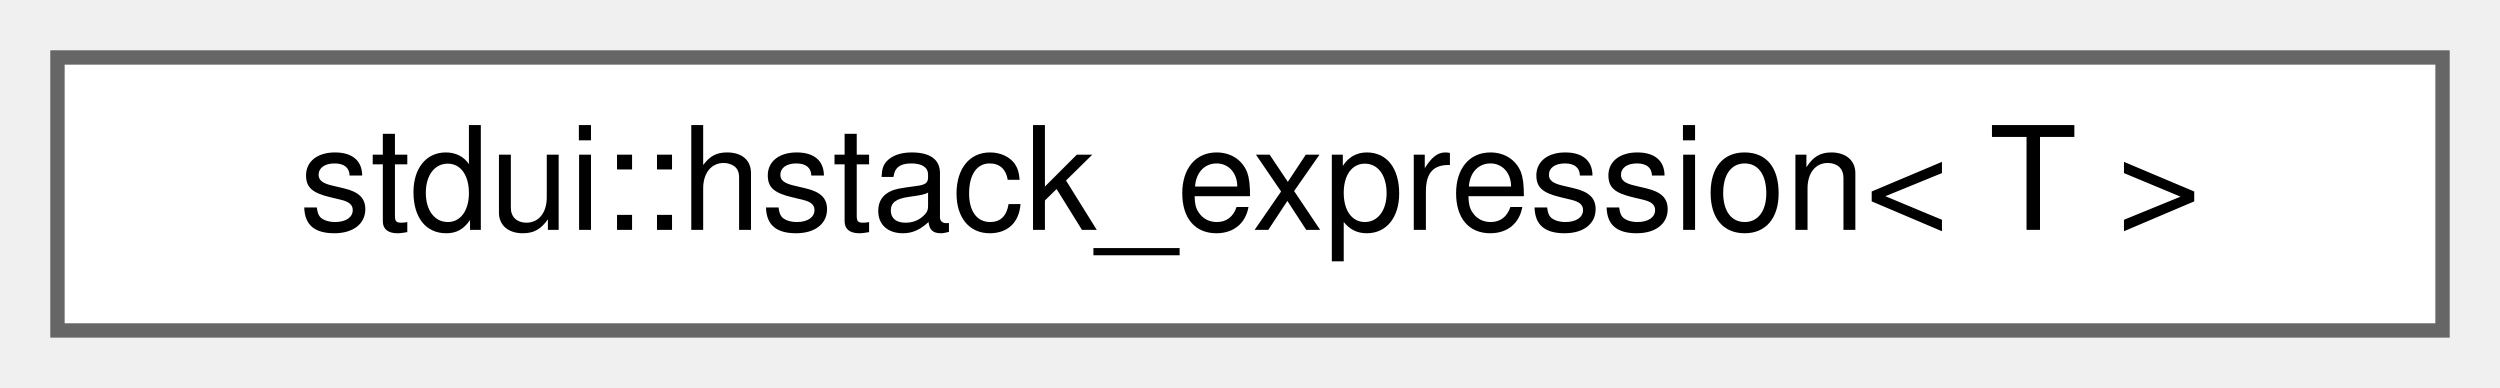
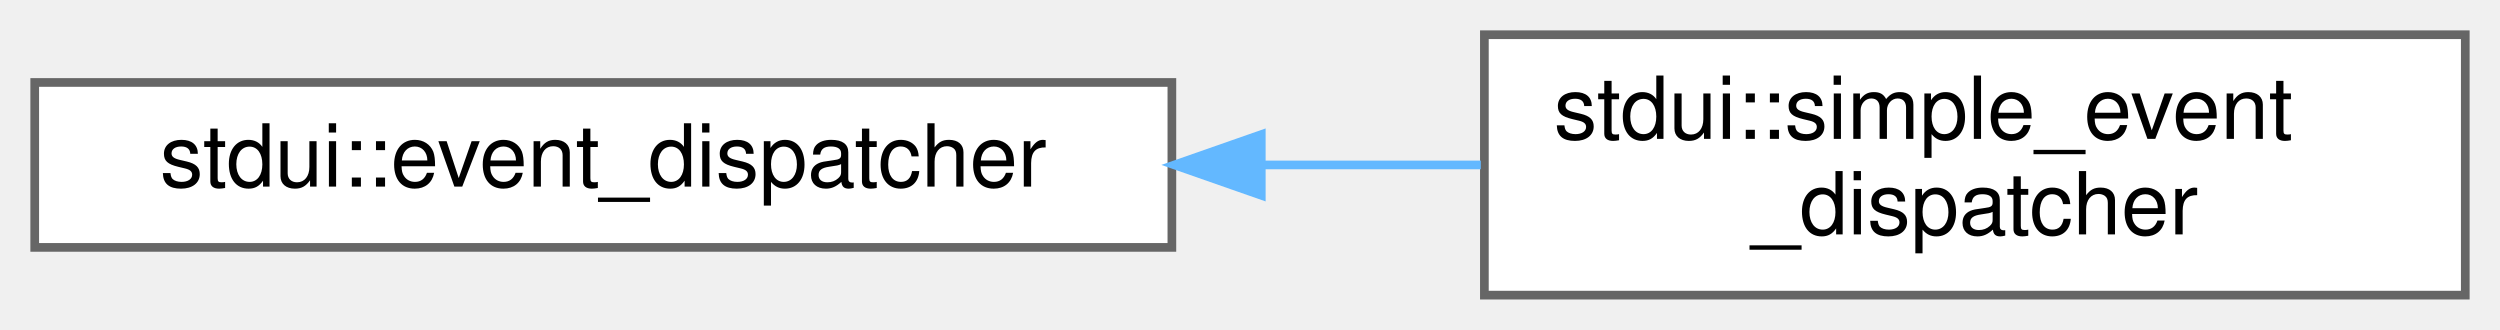
- <svg xmlns="http://www.w3.org/2000/svg" xmlns:xlink="http://www.w3.org/1999/xlink" width="174pt" height="27pt" viewBox="0.00 0.00 174.00 27.00">
-   <g id="graph0" class="graph" transform="scale(1 1) rotate(0) translate(4 23)">
+ <svg xmlns="http://www.w3.org/2000/svg" xmlns:xlink="http://www.w3.org/1999/xlink" width="288pt" height="38pt" viewBox="0.00 0.00 288.00 38.00">
+   <g id="graph0" class="graph" transform="scale(1 1) rotate(0) translate(4 34)">
    <g id="Node000000" class="node">
      <g id="a_Node000000">
-         <a xlink:href="structstdui_1_1hstack__expression.html" target="_top" xlink:title="Orders children horizontally as semantic structure, without producing geometry.">
-           <polygon fill="white" stroke="#666666" points="166,-19 0,-19 0,0 166,0 166,-19" />
-           <text text-anchor="middle" x="83" y="-7" font-family="Helvetica,sans-Serif" font-size="10.00">stdui::hstack_expression&lt; T &gt;</text>
+         <a xlink:href="classstdui_1_1event__dispatcher.html" target="_top" xlink:title="Event dispatcher interface.">
+           <polygon fill="white" stroke="#666666" points="131,-24.5 0,-24.5 0,-5.5 131,-5.5 131,-24.5" />
+           <text text-anchor="middle" x="65.5" y="-12.5" font-family="Helvetica,sans-Serif" font-size="10.00">stdui::event_dispatcher</text>
+         </a>
+       </g>
+     </g>
+     <g id="Node000001" class="node">
+       <g id="a_Node000001">
+         <a xlink:href="classstdui_1_1simple__event__dispatcher.html" target="_top" xlink:title="Simple event dispatcher implementation.">
+           <polygon fill="white" stroke="#666666" points="280,-30 167,-30 167,0 280,0 280,-30" />
+           <text text-anchor="start" x="175" y="-18" font-family="Helvetica,sans-Serif" font-size="10.00">stdui::simple_event</text>
+           <text text-anchor="middle" x="223.5" y="-7" font-family="Helvetica,sans-Serif" font-size="10.00">_dispatcher</text>
+         </a>
+       </g>
+     </g>
+     <g id="edge2_Node000000_Node000001" class="edge">
+       <g id="a_edge2_Node000000_Node000001">
+         <a xlink:title=" ">
+           <path fill="none" stroke="#63b8ff" d="M141.54,-15C149.98,-15 158.46,-15 166.59,-15" />
+           <polygon fill="#63b8ff" stroke="#63b8ff" points="141.3,-11.5 131.3,-15 141.3,-18.5 141.3,-11.5" />
        </a>
      </g>
    </g>
  </g>
</svg>
